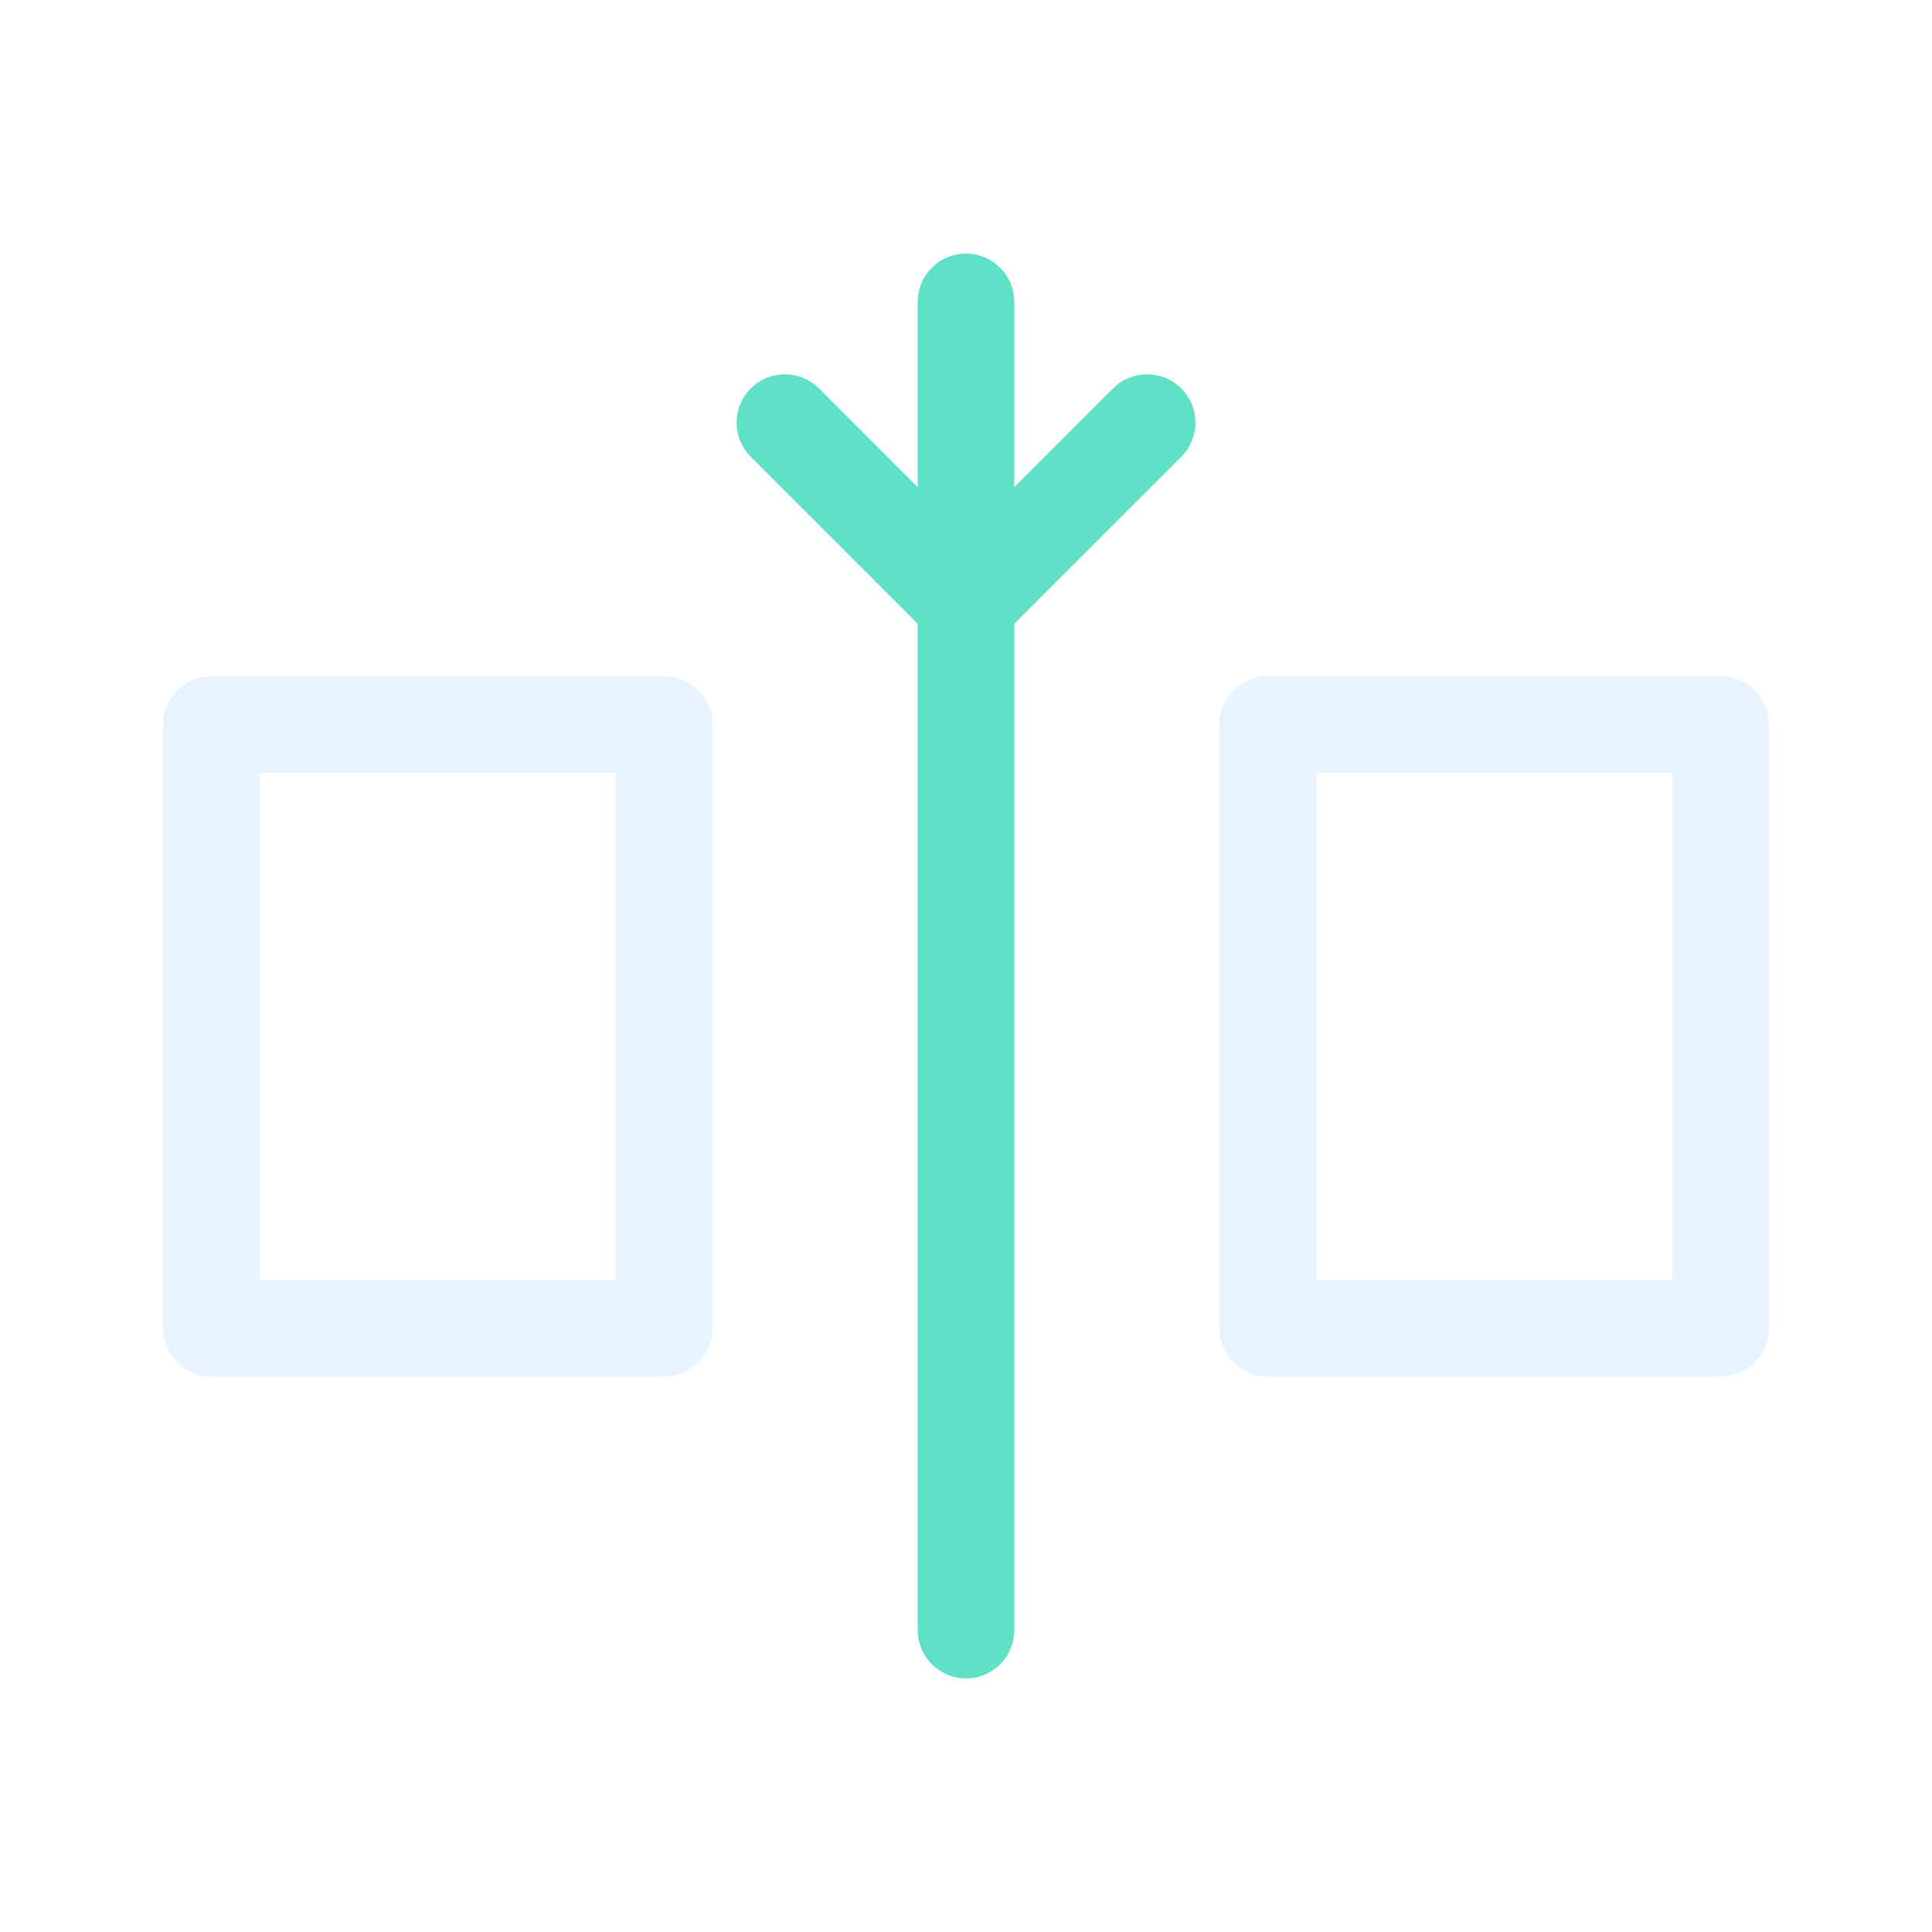
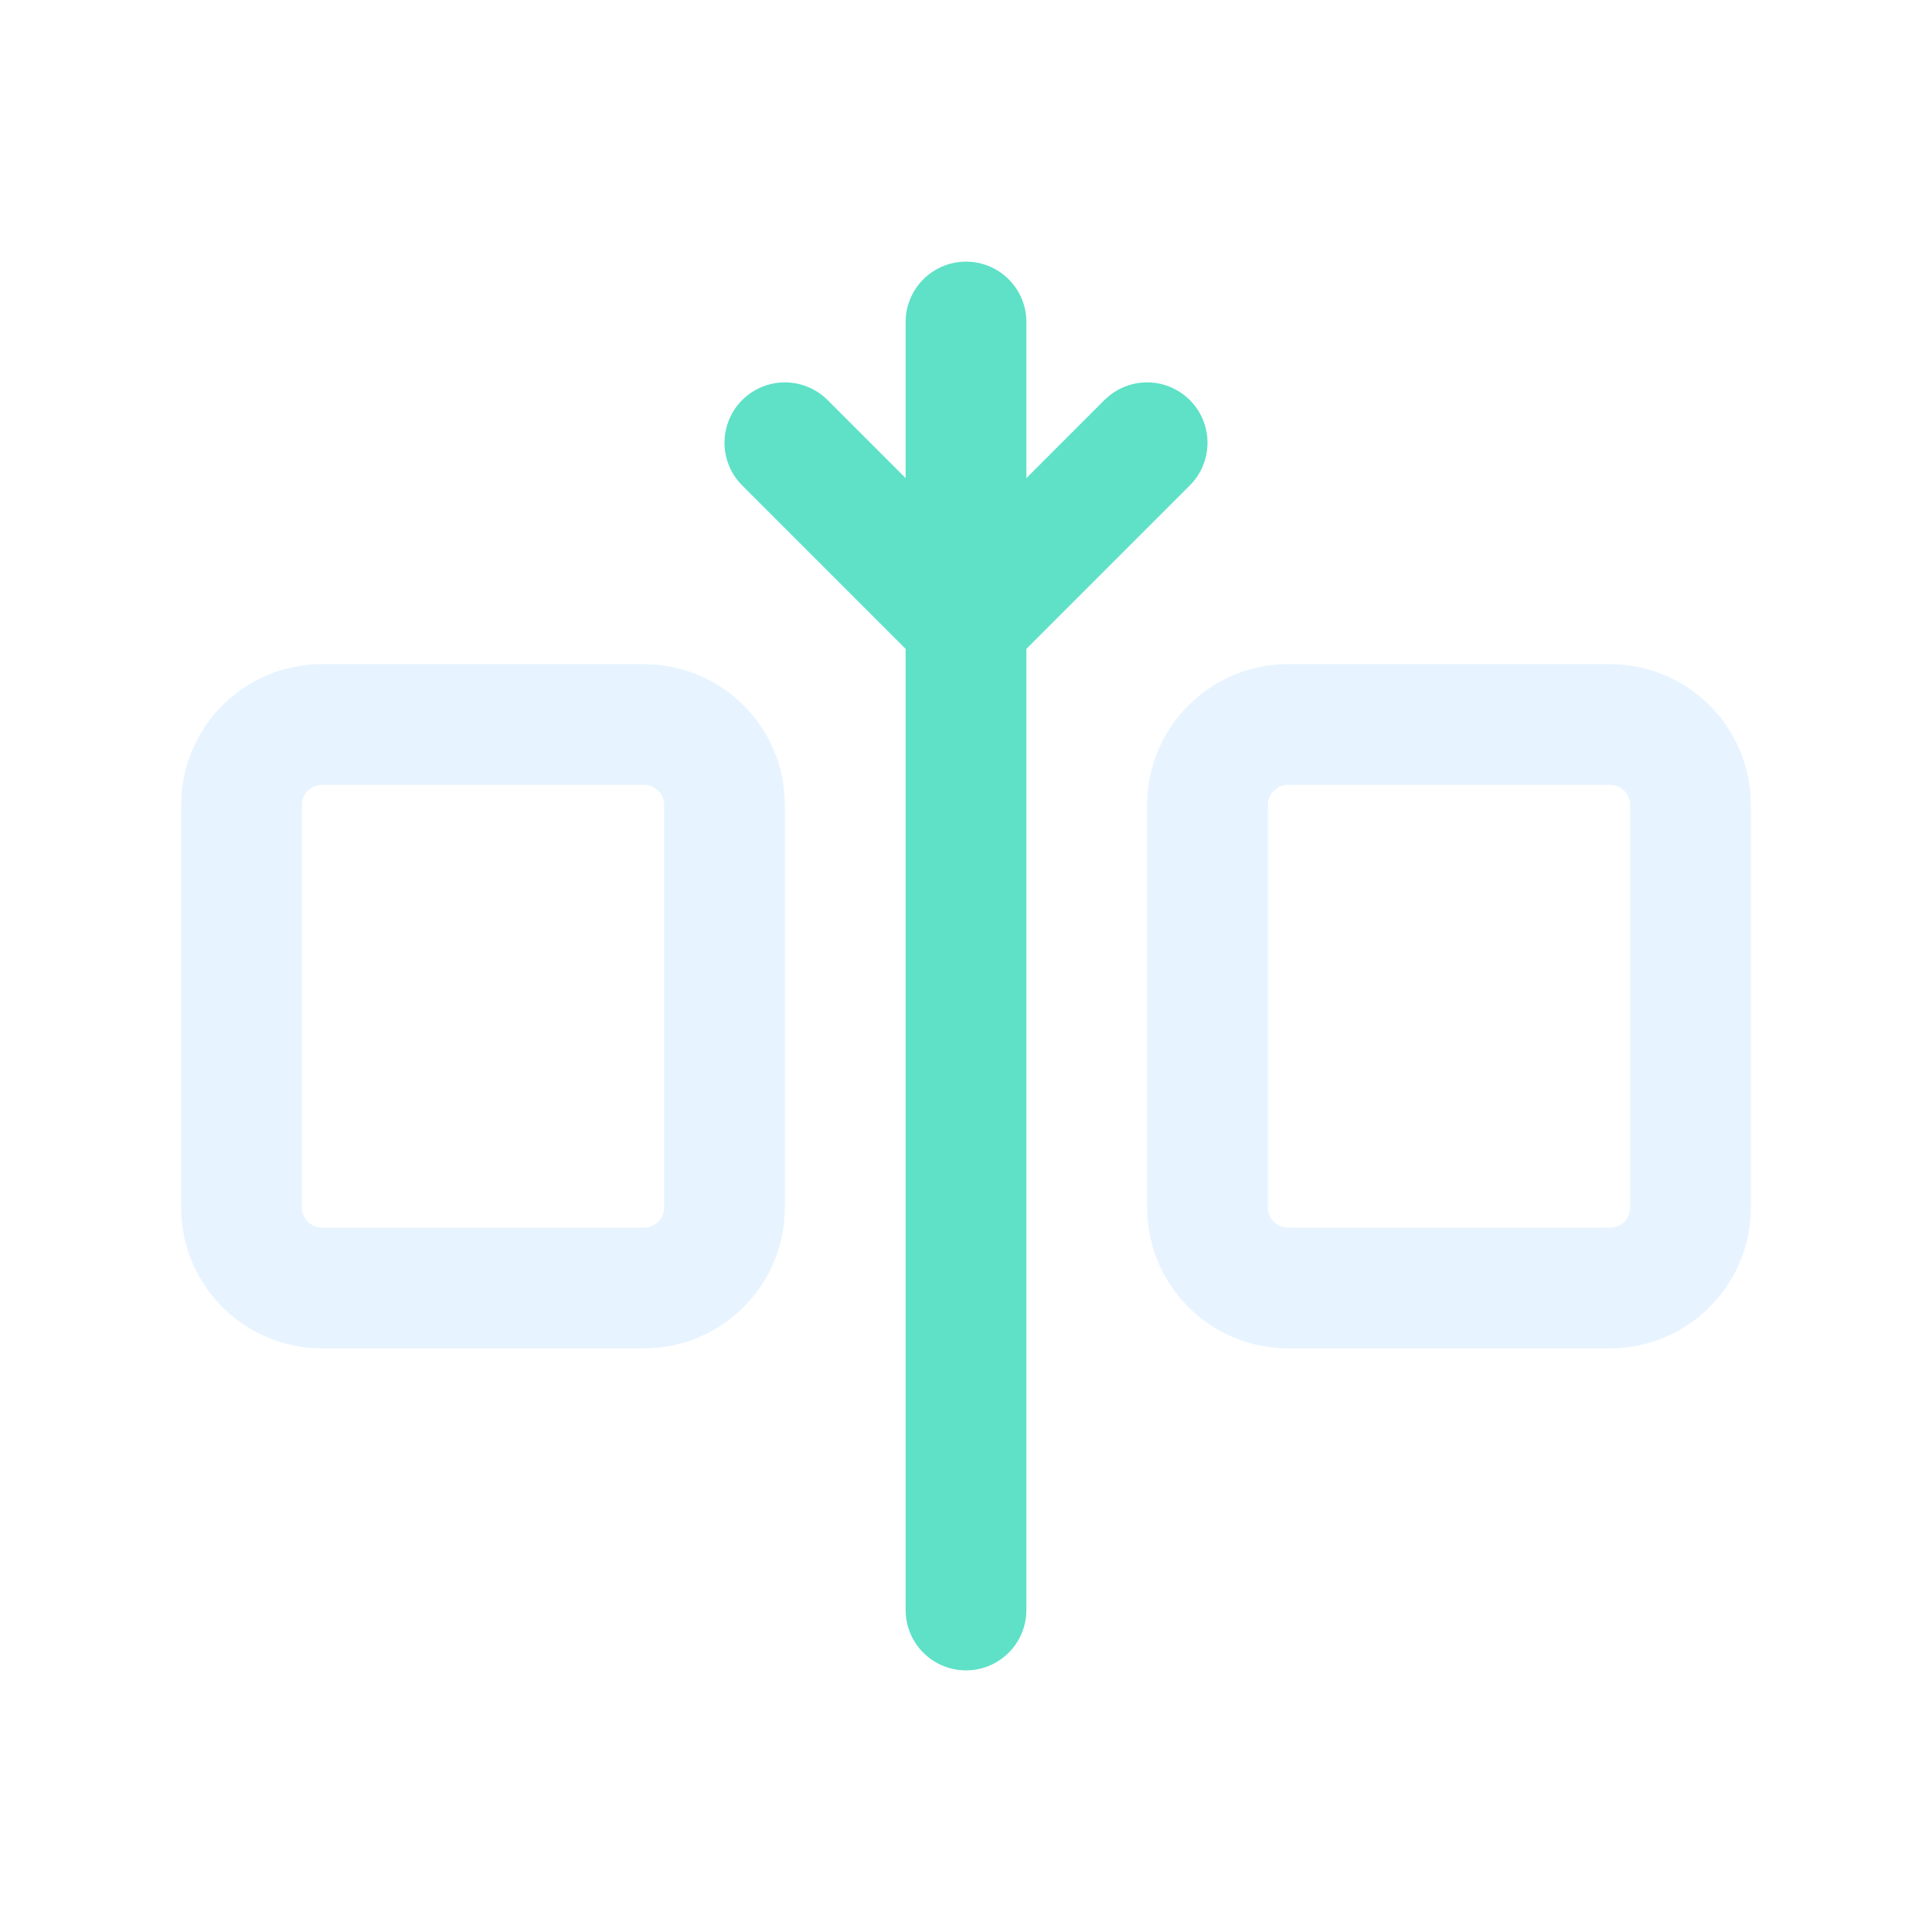
- <svg xmlns="http://www.w3.org/2000/svg" width="64" height="64" viewBox="0 0 64 64" role="img" aria-labelledby="title desc">
-   <g fill="none" stroke="#E7F4FF" stroke-width="3.2" stroke-linecap="round" stroke-linejoin="round">
-     <path d="M7 24h15v20H7z M42 24h15v20H42z" />
-     <path d="M32 10v44 M26 14l6 6 6-6" stroke="#5EE1C7" />
+ <svg xmlns="http://www.w3.org/2000/svg" width="64" height="64" viewBox="0 0 24 24" color="#E7F4FF" role="img" aria-labelledby="title desc">
+   <g fill="none" stroke="currentColor" stroke-width="1.5" stroke-linecap="round" stroke-linejoin="round">
+     <rect x="3" y="9" width="6" height="7" rx="1" />
+     <rect x="15" y="9" width="6" height="7" rx="1" />
+     <path stroke="#5EE1C7" d="M12 4v16M9.75 5.5 12 7.75l2.25-2.25" />
  </g>
</svg>
